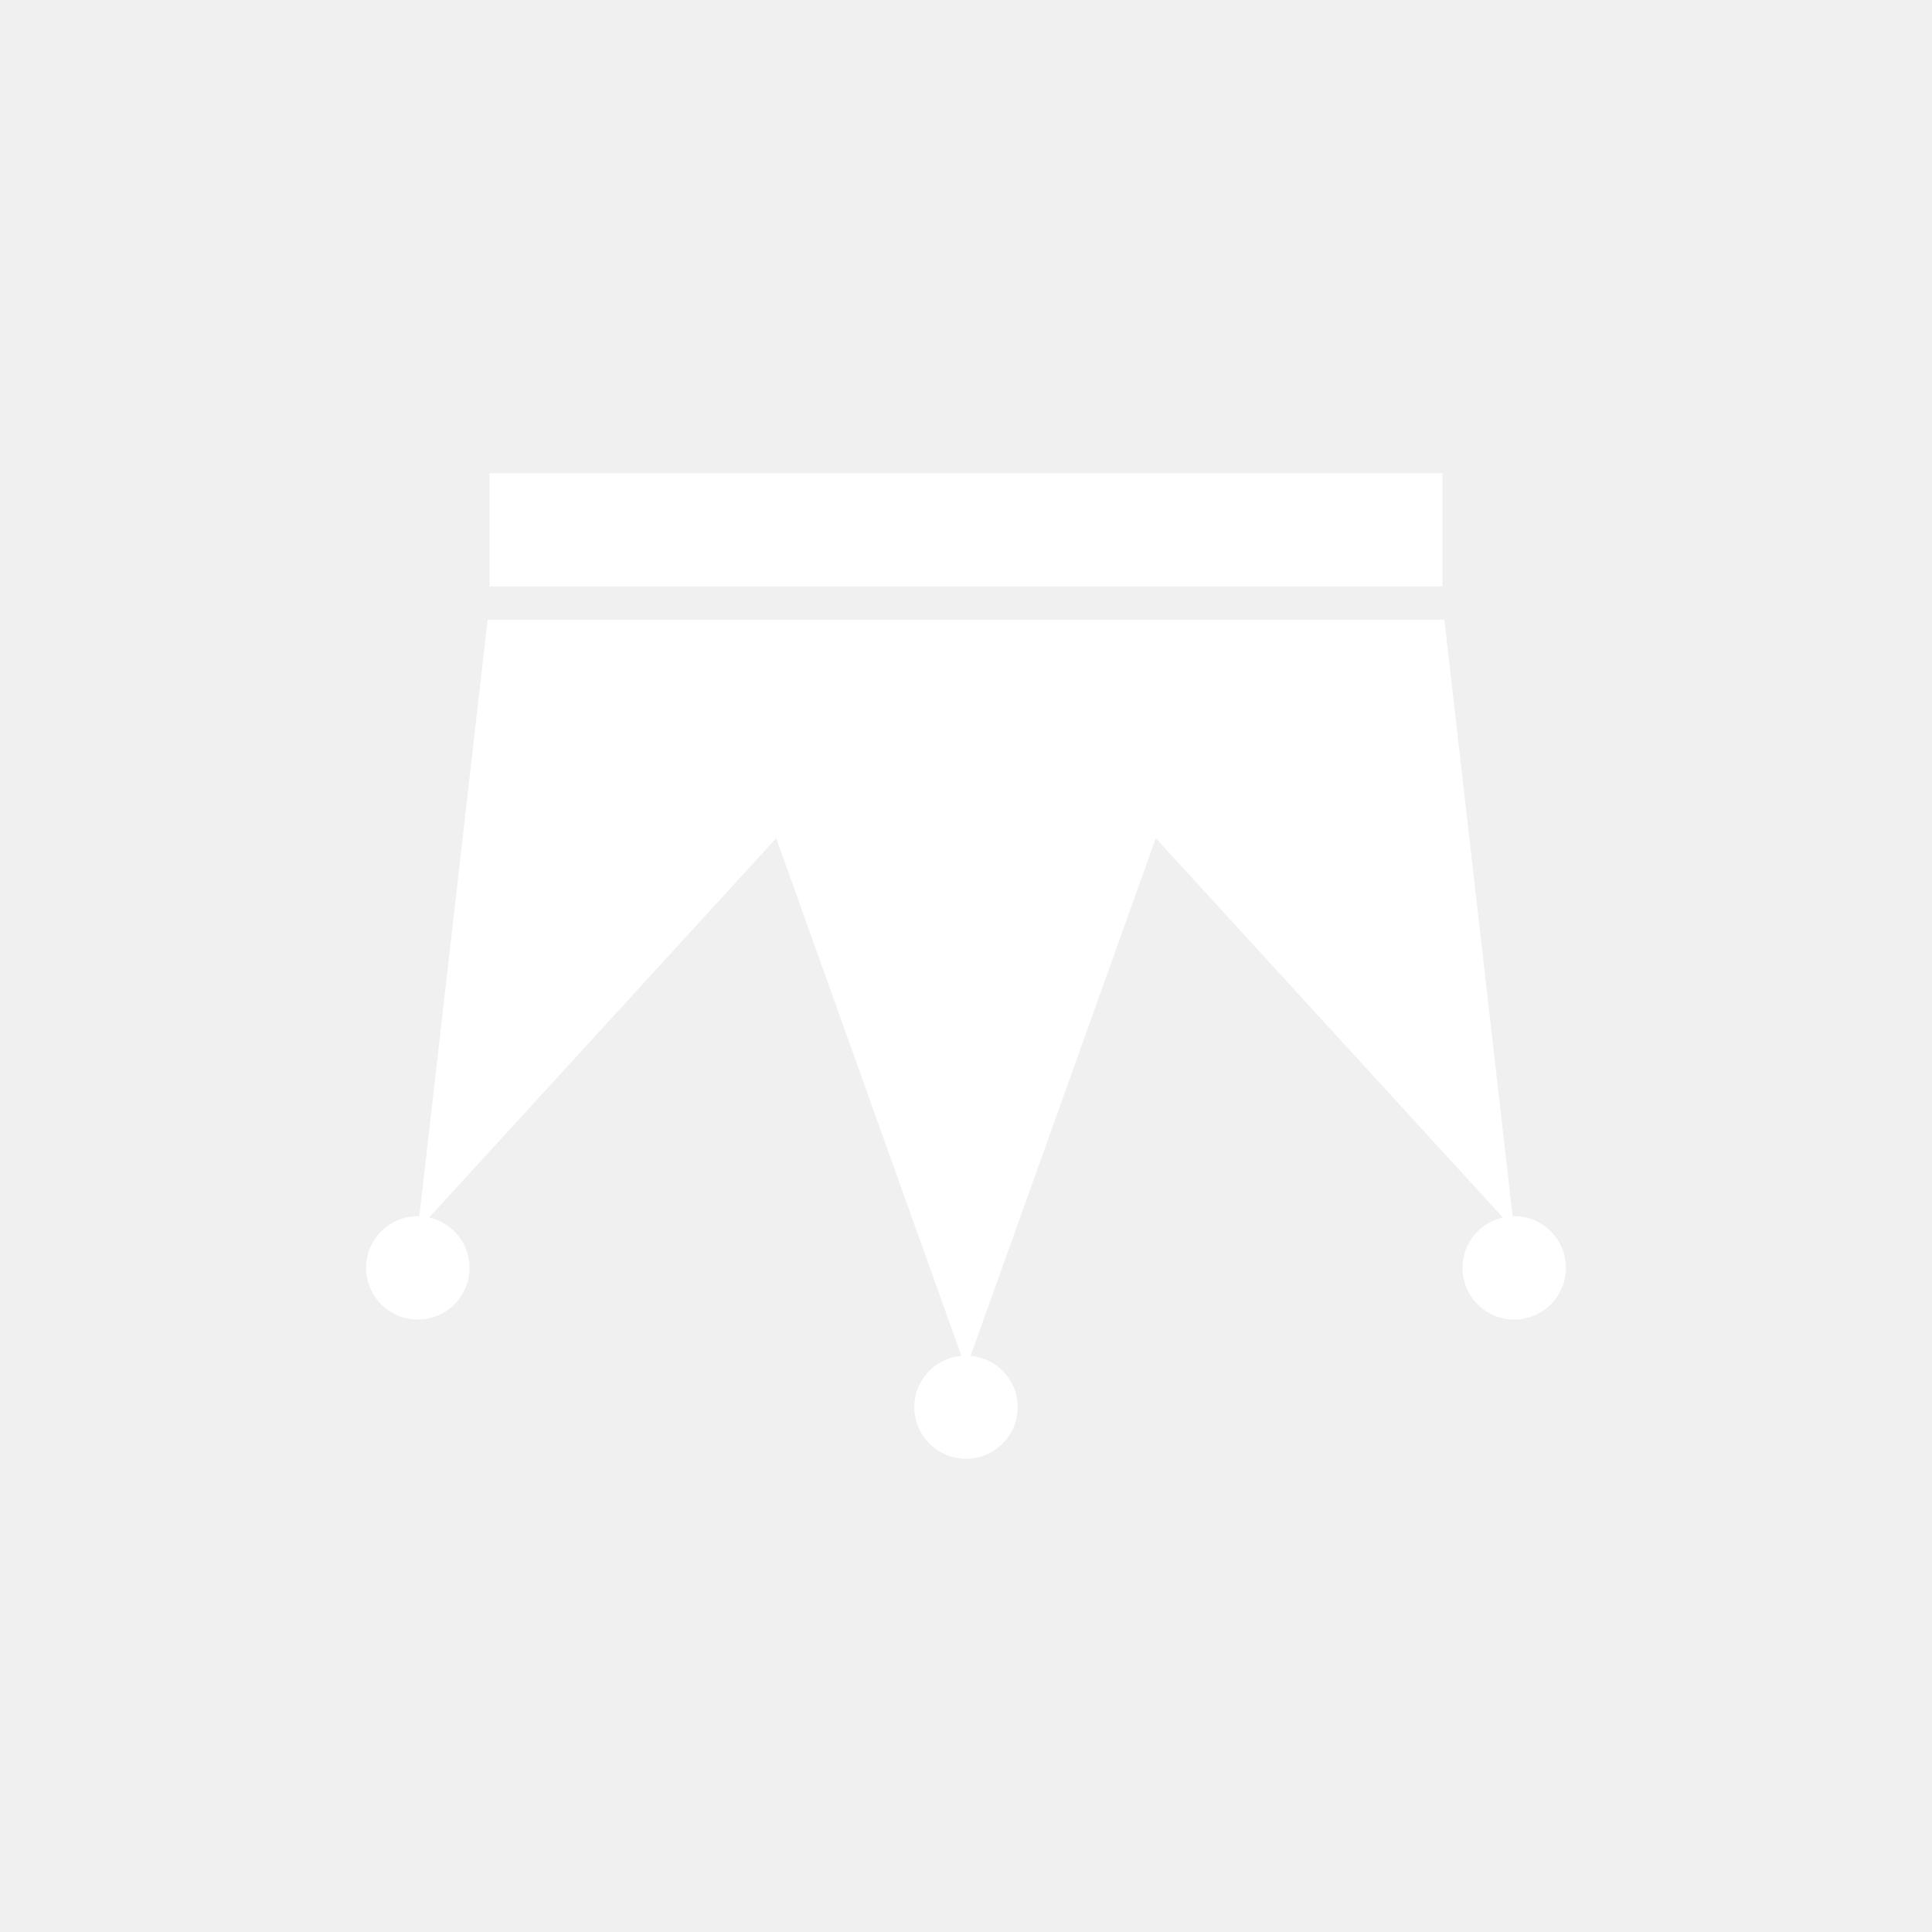
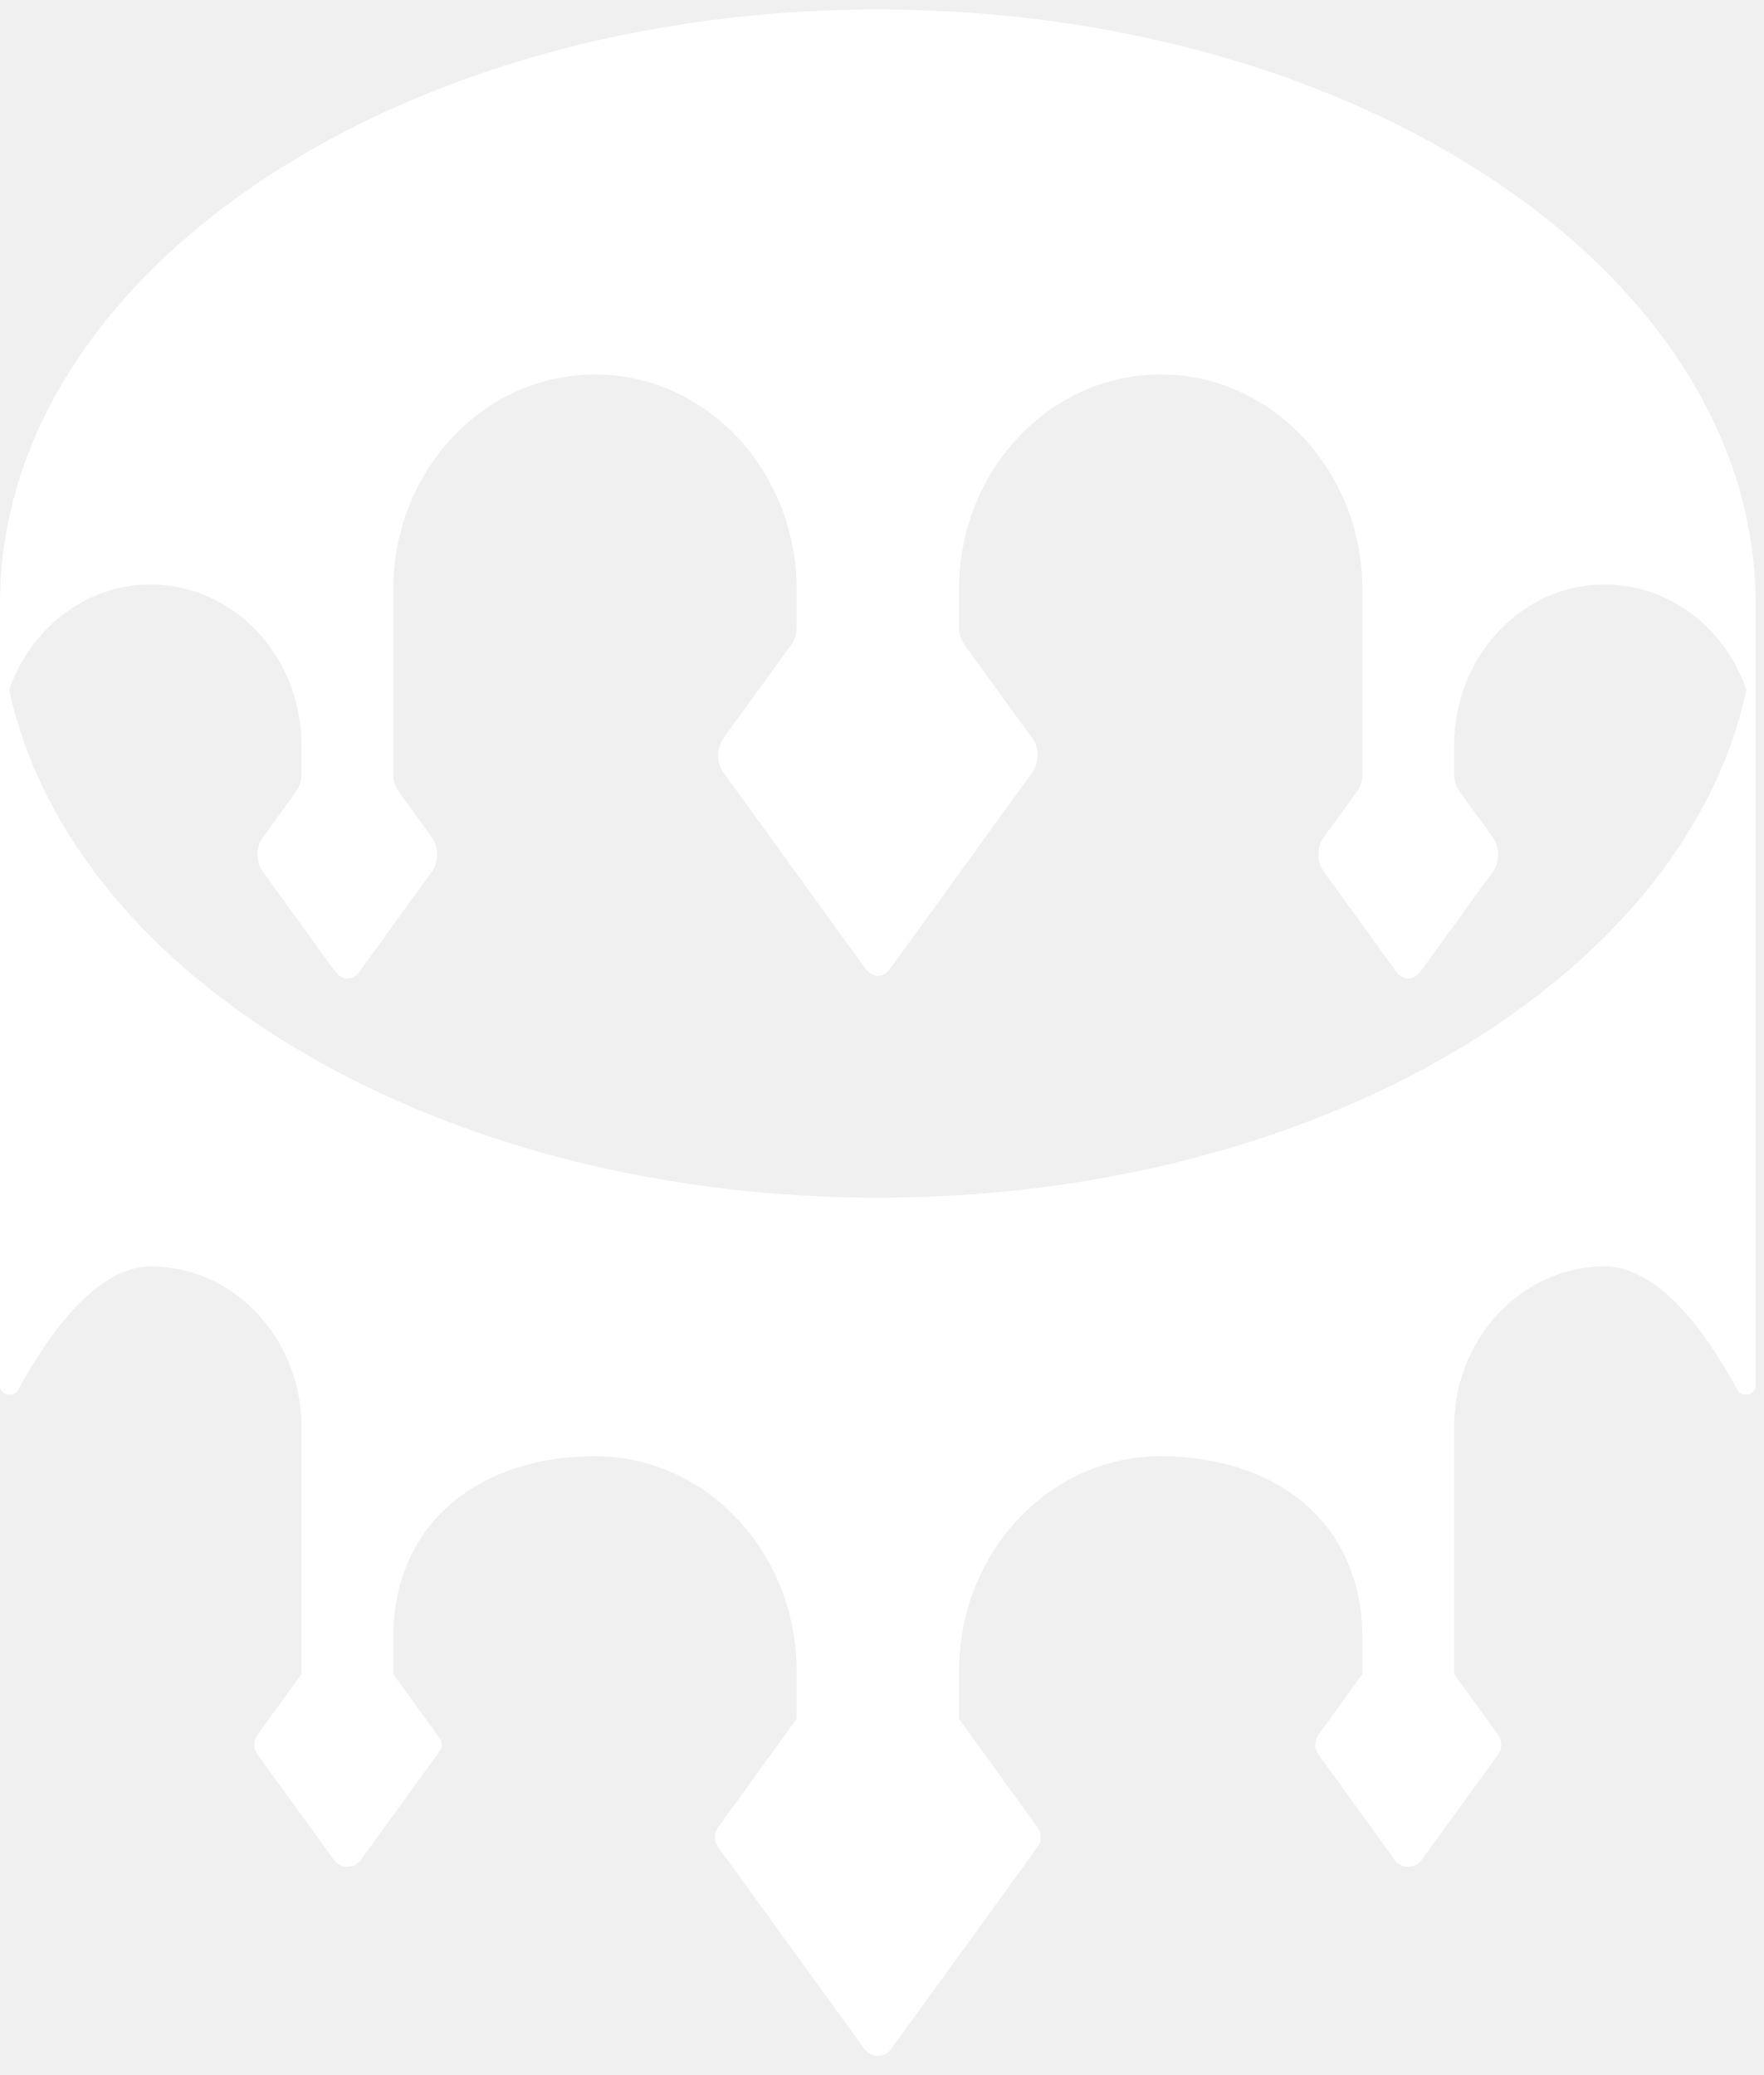
- <svg xmlns="http://www.w3.org/2000/svg" width="100" height="100" viewBox="0 0 100 100">
-   <g transform="translate(50 50) scale(0.69 0.69) rotate(180) translate(-50 -50)" style="fill:#FFFFFF">
-     <svg fill="#FFFFFF" version="1.1" x="0px" y="0px" viewBox="0 0 100 100" enable-background="new 0 0 100 100" xml:space="preserve">
-       <g>
-         <g>
-           <rect x="14.259" y="78.474" width="71.482" height="8.489" />
-           <path d="M91.123,23.479c-2.143,0-3.878,1.735-3.878,3.878c0,1.848,1.295,3.388,3.027,3.777L64.239,59.584L50.346,20.758    c1.977-0.178,3.531-1.82,3.531-3.843c0-2.142-1.735-3.878-3.878-3.878c-2.142,0-3.877,1.736-3.877,3.878    c0,2.024,1.556,3.667,3.533,3.843L35.761,59.584L9.728,31.133c1.731-0.389,3.027-1.929,3.027-3.777    c0-2.143-1.735-3.878-3.878-3.878C6.735,23.479,5,25.214,5,27.356c0,2.141,1.735,3.877,3.877,3.877    c0.04,0,0.077-0.011,0.117-0.012l5.122,44.752h71.769l5.122-44.752c0.04,0.001,0.077,0.012,0.117,0.012    c2.142,0,3.877-1.736,3.877-3.877C95,25.214,93.265,23.479,91.123,23.479z" />
-         </g>
-       </g>
-     </svg>
-   </g>
+ <svg xmlns="http://www.w3.org/2000/svg" width="85" height="100" viewBox="0 0 85 100" fill="none">
+   <path fill-rule="evenodd" clip-rule="evenodd" d="M-3.05904e-06 29.089L0.002 28.809C0.085 22.923 2.792 17.463 7.369 12.937C14.988 5.402 27.79 0.457 42.299 0.457C54.697 0.457 65.85 4.068 73.587 9.821C80.427 14.908 84.597 21.669 84.597 29.089L84.597 66.792C84.597 67.229 83.933 67.379 83.726 66.994C82.498 64.706 80.096 61.033 77.334 61.033C75.963 61.033 74.681 61.438 73.587 62.142L73.558 62.16C73.348 62.297 73.145 62.444 72.95 62.602C71.2 64.017 70.07 66.258 70.07 68.78L70.07 80.681L72.191 83.609C72.394 83.889 72.394 84.269 72.191 84.549L68.508 89.634C68.188 90.075 67.53 90.075 67.21 89.634L63.528 84.549C63.325 84.269 63.325 83.889 63.528 83.609L65.648 80.681L65.648 78.943C65.648 73.217 61.297 70.177 55.929 70.177C55.48 70.177 55.038 70.21 54.605 70.273C54.299 70.317 53.997 70.377 53.7 70.451C49.407 71.525 46.21 75.637 46.21 80.544L46.21 82.84L49.997 88.069C50.2 88.349 50.2 88.728 49.997 89.008L42.947 98.741C42.627 99.182 41.97 99.182 41.65 98.741L34.6 89.008C34.397 88.728 34.397 88.349 34.6 88.069L38.388 82.84L38.388 80.544C38.388 75.637 35.191 71.526 30.897 70.451C30.6 70.377 30.299 70.317 29.992 70.273L29.98 70.271L29.855 70.254L29.838 70.252L29.699 70.235L29.681 70.233L29.666 70.232C29.338 70.196 29.005 70.177 28.669 70.177C23.301 70.177 18.949 73.217 18.949 78.943L18.949 80.681L21.194 83.781C21.323 83.959 21.323 84.2 21.194 84.378L17.387 89.633C17.067 90.075 16.409 90.075 16.09 89.633L12.406 84.549C12.203 84.269 12.203 83.889 12.406 83.609L14.527 80.681L14.527 68.78C14.527 66.258 13.397 64.017 11.647 62.602C11.452 62.444 11.249 62.297 11.039 62.16L11.01 62.142C9.916 61.438 8.634 61.033 7.264 61.033C4.502 61.033 2.1 64.706 0.871 66.994C0.664 67.379 -1.39189e-06 67.229 -1.411e-06 66.792L-3.05904e-06 29.089ZM0.443 33.248C0.716 34.52 1.114 35.766 1.626 36.979C2.6 39.282 3.988 41.466 5.734 43.492C7.239 45.24 9.011 46.87 11.01 48.357C18.747 54.11 29.9 57.721 42.299 57.721C54.697 57.721 65.85 54.11 73.587 48.357C75.587 46.87 77.358 45.24 78.864 43.492C80.609 41.466 81.998 39.282 82.971 36.979C83.484 35.766 83.881 34.52 84.154 33.248C83.134 30.284 80.466 28.169 77.334 28.169C77.118 28.169 76.904 28.179 76.693 28.199C75.564 28.304 74.508 28.685 73.587 29.278C71.479 30.634 70.07 33.1 70.07 35.917L70.07 37.311C70.07 37.614 70.157 37.905 70.313 38.119L71.945 40.373C72.269 40.82 72.269 41.544 71.945 41.991L68.445 46.823C68.121 47.27 67.597 47.27 67.273 46.823L63.773 41.991C63.45 41.544 63.45 40.82 63.773 40.373L65.406 38.119C65.561 37.905 65.648 37.614 65.648 37.311L65.648 28.413C65.648 23.597 62.56 19.546 58.387 18.381C57.602 18.163 56.778 18.046 55.929 18.046C50.561 18.046 46.21 22.688 46.21 28.413L46.21 30.232C46.21 30.535 46.297 30.826 46.452 31.041L49.752 35.596C50.075 36.042 50.075 36.767 49.752 37.214L42.885 46.693C42.561 47.14 42.037 47.14 41.713 46.693L34.846 37.214C34.522 36.767 34.522 36.042 34.846 35.596L38.145 31.042C38.3 30.827 38.388 30.536 38.388 30.233L38.388 28.413C38.388 22.688 34.036 18.046 28.669 18.046C28.265 18.046 27.868 18.073 27.477 18.123L27.43 18.13L27.309 18.147C26.962 18.198 26.62 18.27 26.285 18.36L26.258 18.367L26.235 18.374L26.15 18.398C26.025 18.433 25.901 18.471 25.778 18.512C21.822 19.825 18.949 23.761 18.949 28.413L18.949 37.311C18.949 37.614 19.036 37.905 19.192 38.119L20.824 40.373C21.148 40.82 21.148 41.544 20.824 41.991L17.324 46.822C17.001 47.269 16.476 47.269 16.152 46.822L12.652 41.991C12.328 41.544 12.328 40.82 12.652 40.373L14.285 38.119C14.44 37.905 14.527 37.614 14.527 37.311L14.527 35.917C14.527 33.1 13.118 30.634 11.01 29.278C10.089 28.685 9.034 28.304 7.905 28.199C7.693 28.179 7.48 28.169 7.264 28.169C4.132 28.169 1.462 30.284 0.443 33.248Z" fill="white" />
</svg>
